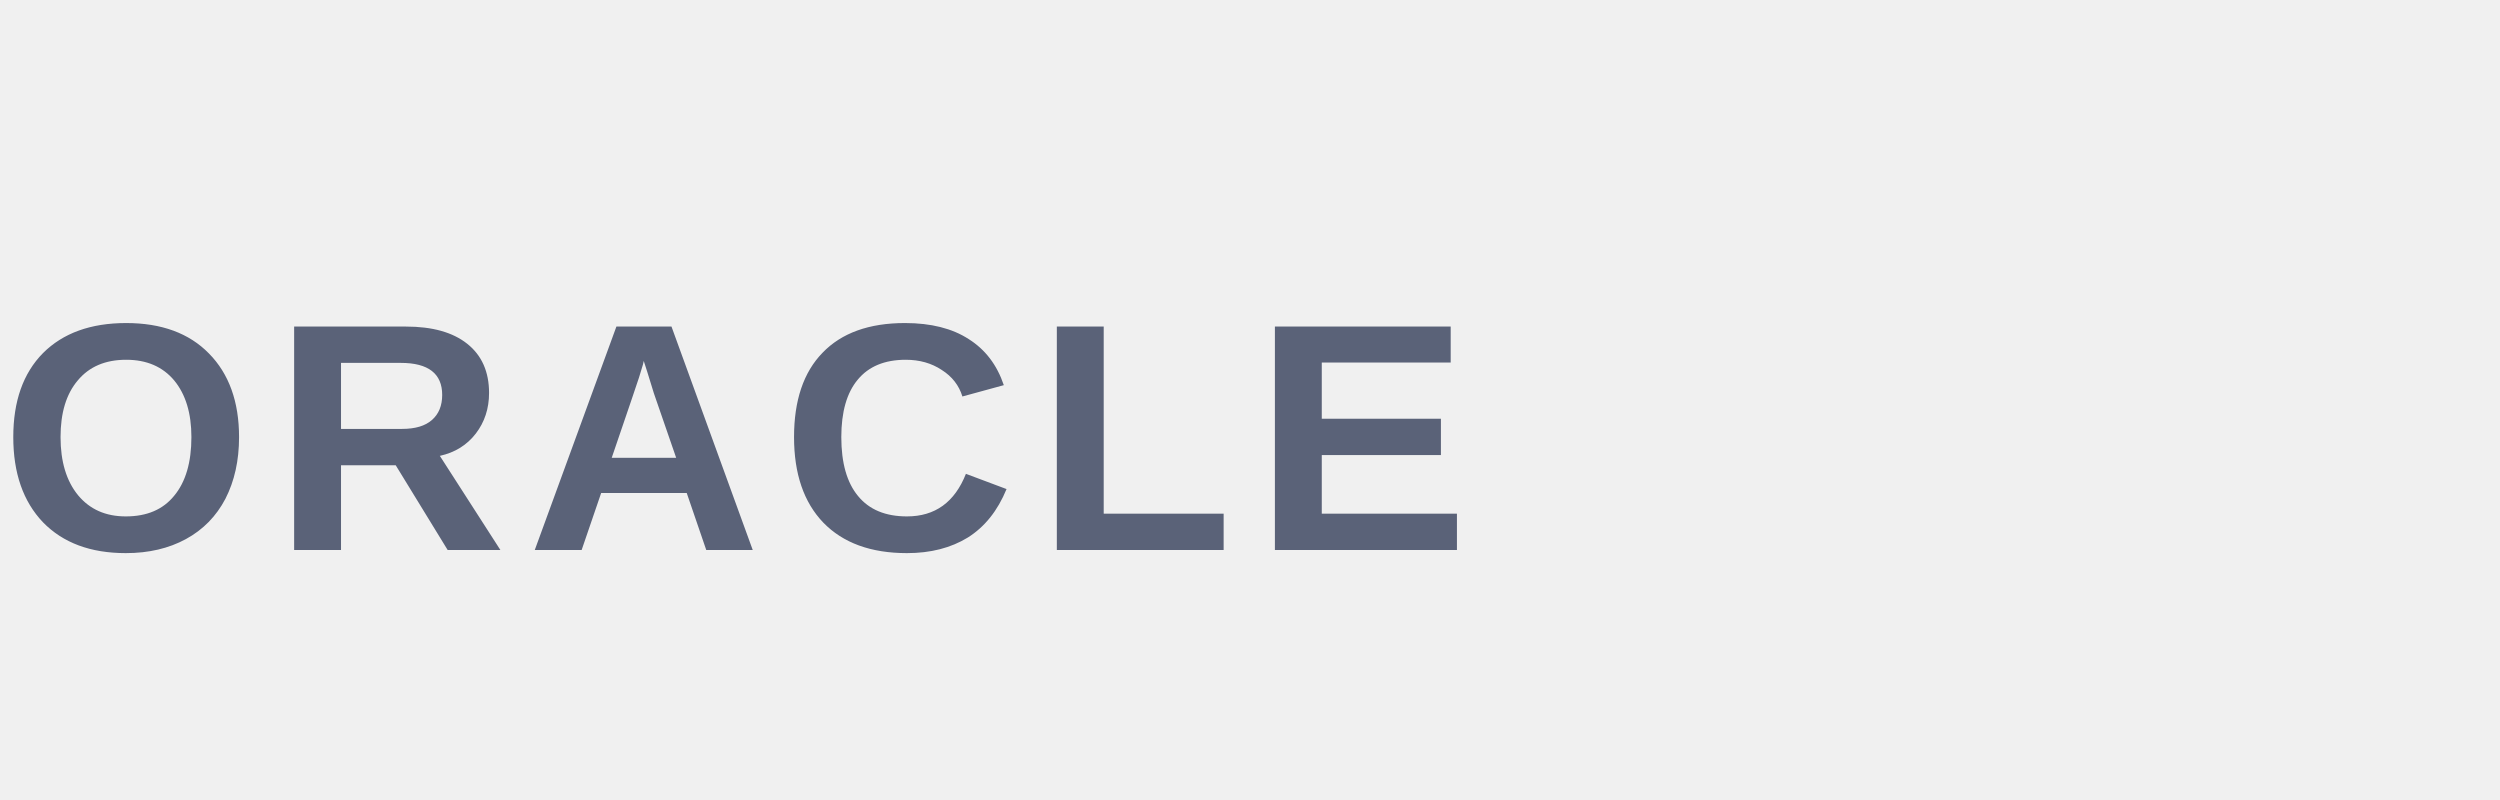
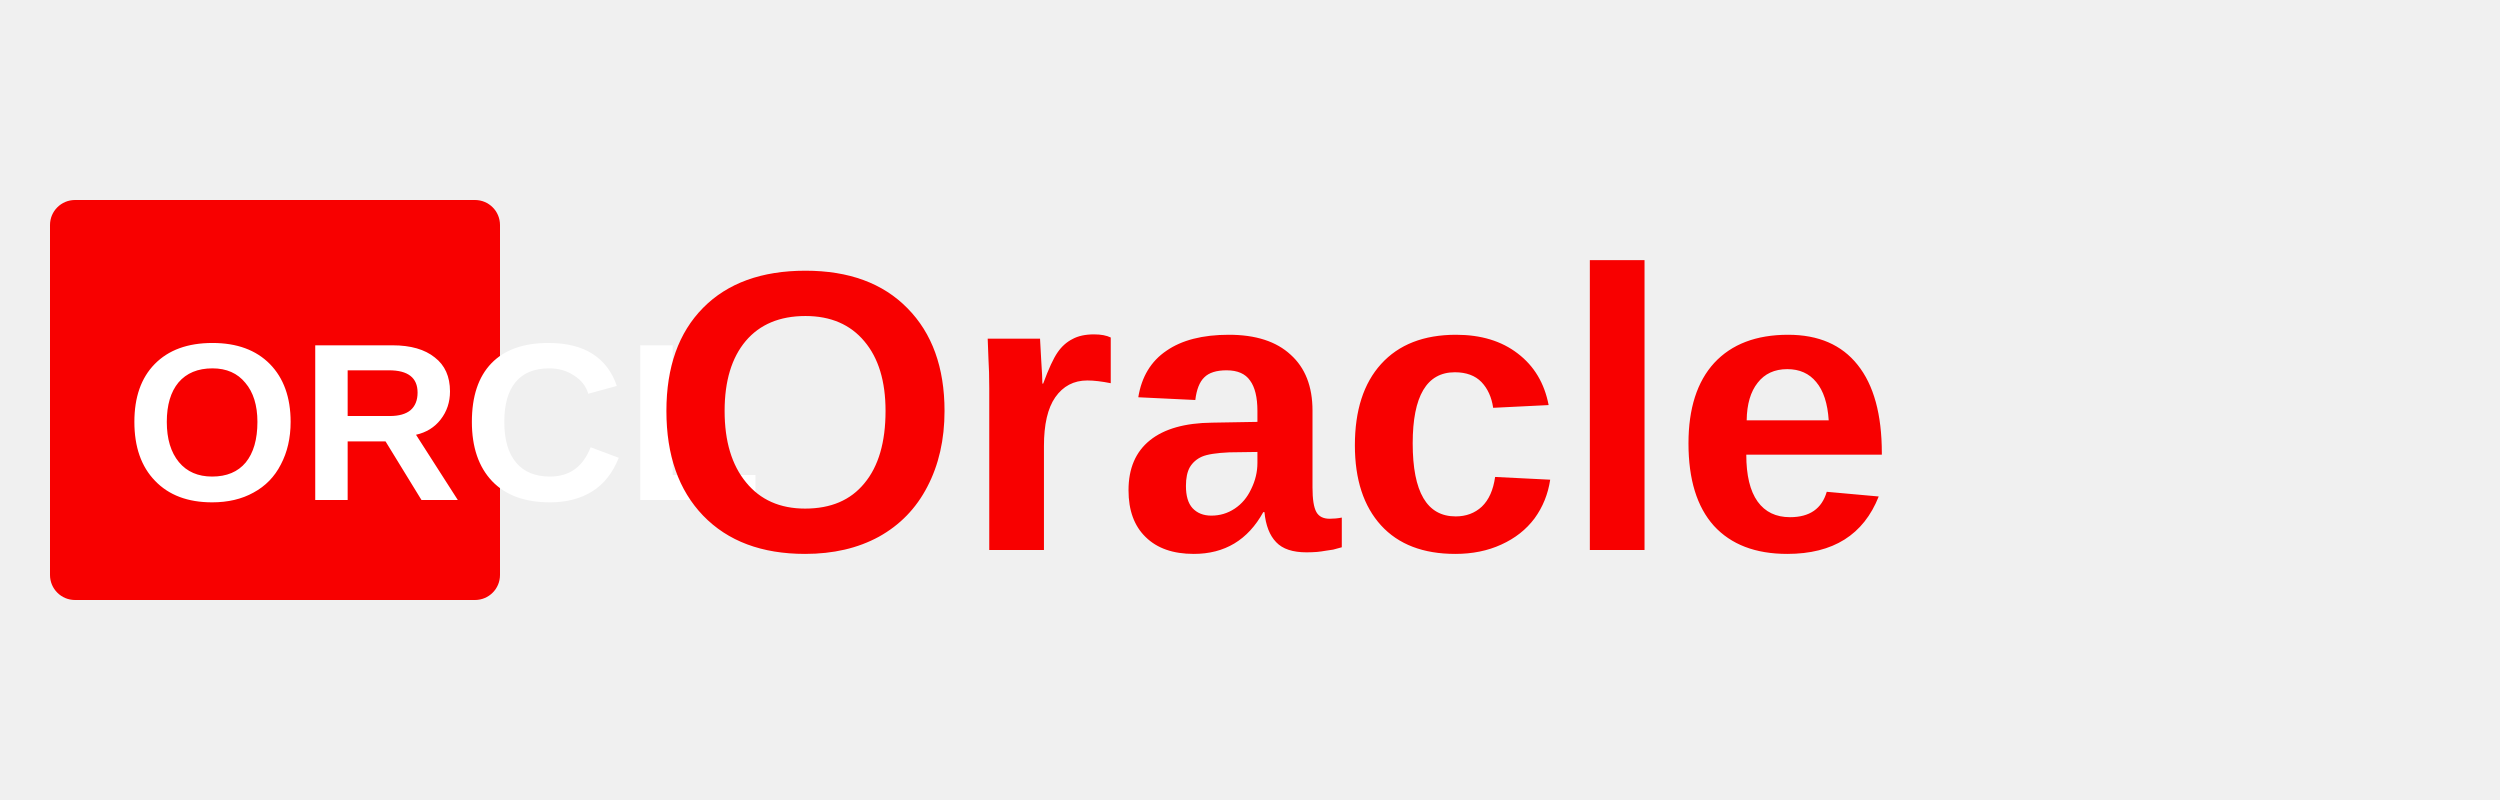
<svg xmlns="http://www.w3.org/2000/svg" width="100" height="32" viewBox="0 0 100 32" role="img" aria-label="Oracle">
-   <text x="0" y="22" font-family="Century Gothic, Arial, sans-serif" font-size="13" font-weight="600" fill="#5a6278" letter-spacing="0.06em">ORACLE</text>
+   <rect x="2" y="8" width="18" height="16" rx="1" fill="#F80000" />
+   <text x="5" y="20" font-family="Arial, sans-serif" font-size="9" font-weight="700" fill="#fff">ORCL</text>
+   <text x="26" y="22" font-family="Arial, sans-serif" font-size="16" font-weight="700" fill="#F80000">Oracle</text>
</svg>
